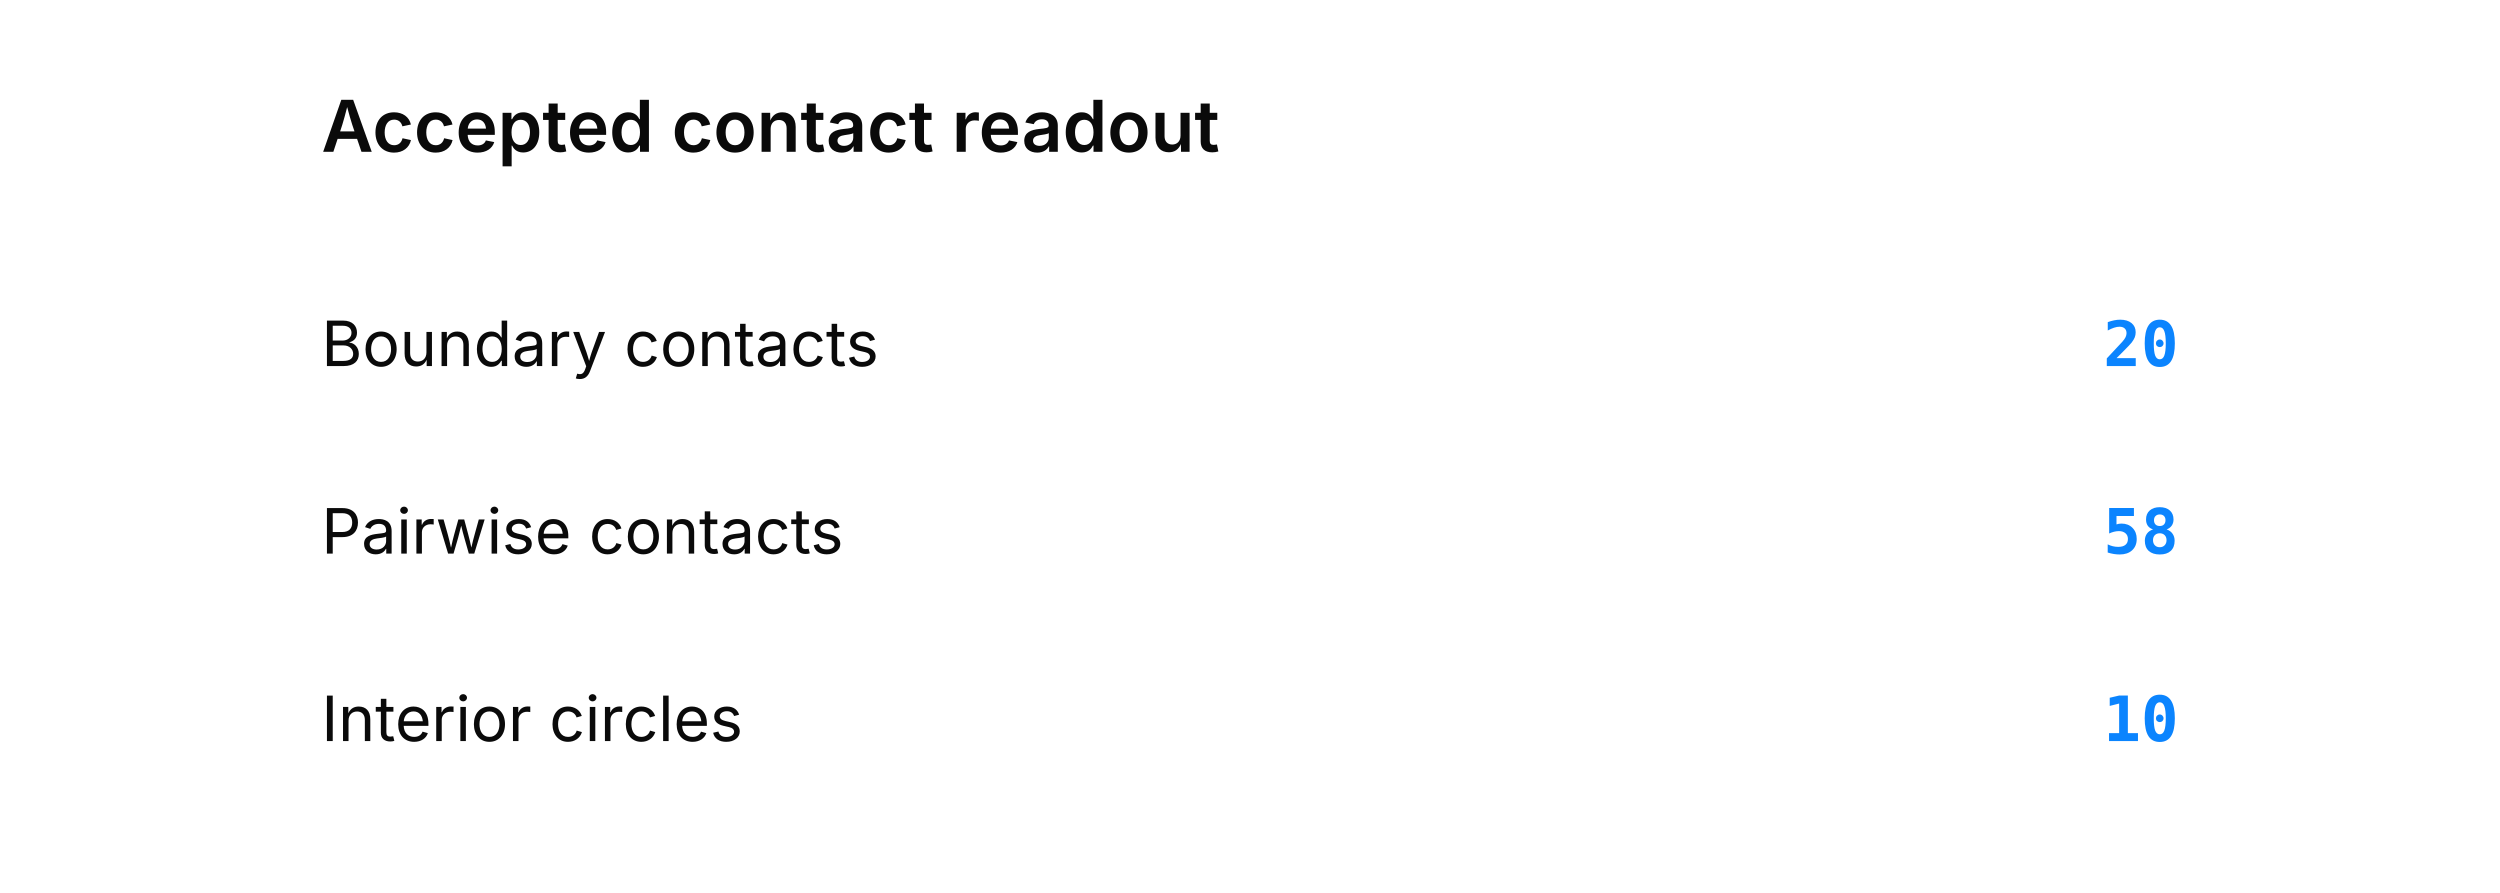
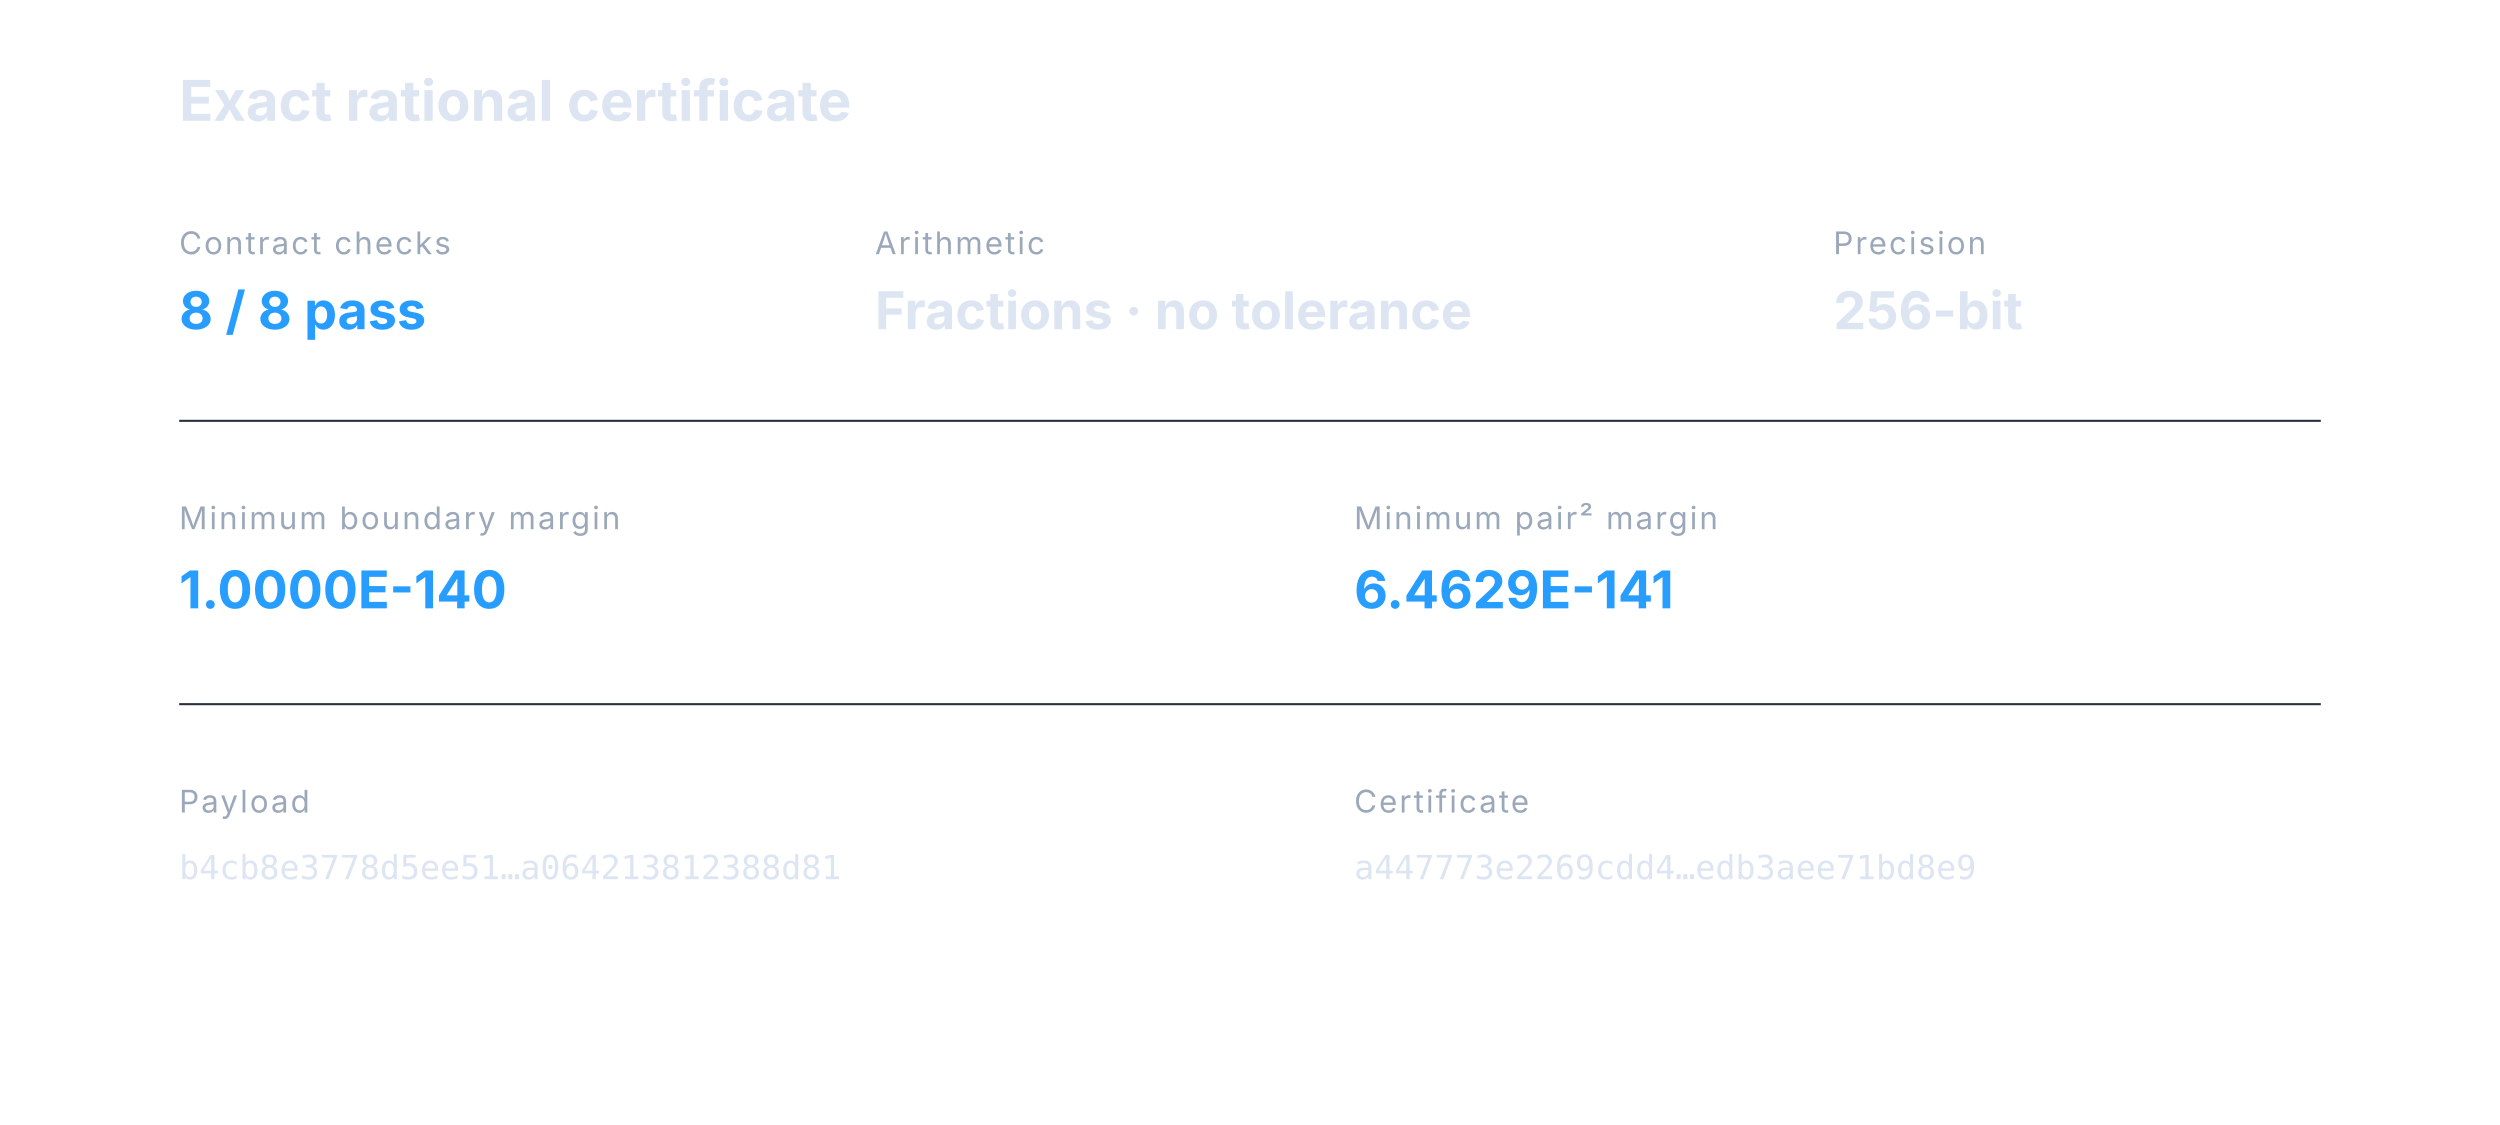
- <svg xmlns="http://www.w3.org/2000/svg" viewBox="0 0 560 200" role="img">
-   <style>text{font-family:Inter,Arial,sans-serif;fill:#0a0a0a}.muted{fill:#667085;font-size:12px}.axis{stroke:#98a2b3;stroke-width:1;fill:none}.grid{stroke:#e4e7ec;stroke-width:1}.accent{fill:#0b84fe;stroke:#006bd6}.soft{fill:#e8f3ff;stroke:#84bfff}.line{stroke:#0a0a0a;stroke-width:2;fill:none}.value{fill:#0b84fe;font-family:Menlo,Consolas,monospace;font-weight:600}</style>
-   <text x="72" y="34" font-size="16" font-weight="600">Accepted contact readout</text>
-   <text x="72" y="82" font-size="14">Boundary contacts</text>
-   <text class="value" x="488" y="82" font-size="14" text-anchor="end">20</text>
-   <text x="72" y="124" font-size="14">Pairwise contacts</text>
-   <text class="value" x="488" y="124" font-size="14" text-anchor="end">58</text>
-   <text x="72" y="166" font-size="14">Interior circles</text>
-   <text class="value" x="488" y="166" font-size="14" text-anchor="end">10</text>
+ <svg xmlns="http://www.w3.org/2000/svg" viewBox="0 0 1200 540" role="img" aria-labelledby="title desc">
+   <style>svg{background:#05070b;font-family:Inter,Arial,sans-serif}text{fill:#dce5f1}.title{font-size:27px;font-weight:700}.label{fill:#9ba8ba;font-size:15px;letter-spacing:1px;text-transform:uppercase}.value{font-size:25px;font-weight:700}.blue{fill:#279dff}.rule{stroke:#273140}.hash{font-family:ui-monospace,SFMono-Regular,monospace;font-size:16px}</style>
+   <text class="title" x="86" y="58">Exact rational certificate</text>
+   <text class="label" x="86" y="122">Contract checks</text>
+   <text class="value blue" x="86" y="158">8 / 8 pass</text>
+   <text class="label" x="420" y="122">Arithmetic</text>
+   <text class="value" x="420" y="158">Fractions · no tolerance</text>
+   <text class="label" x="880" y="122">Precision</text>
+   <text class="value" x="880" y="158">256-bit</text>
+   <path class="rule" d="M86 202H1114" />
+   <text class="label" x="86" y="254">Minimum boundary margin</text>
+   <text class="value blue" x="86" y="292">1.0000E-140</text>
+   <text class="label" x="650" y="254">Minimum pair² margin</text>
+   <text class="value blue" x="650" y="292">6.4629E-141</text>
+   <path class="rule" d="M86 338H1114" />
+   <text class="label" x="86" y="390">Payload</text>
+   <text class="hash" x="86" y="422">b4cb8e3778d5ee51…a064213812388d81</text>
+   <text class="label" x="650" y="390">Certificate</text>
+   <text class="hash" x="650" y="422">a447773e2269cdd4…edb3aee71bd8e9</text>
</svg>
